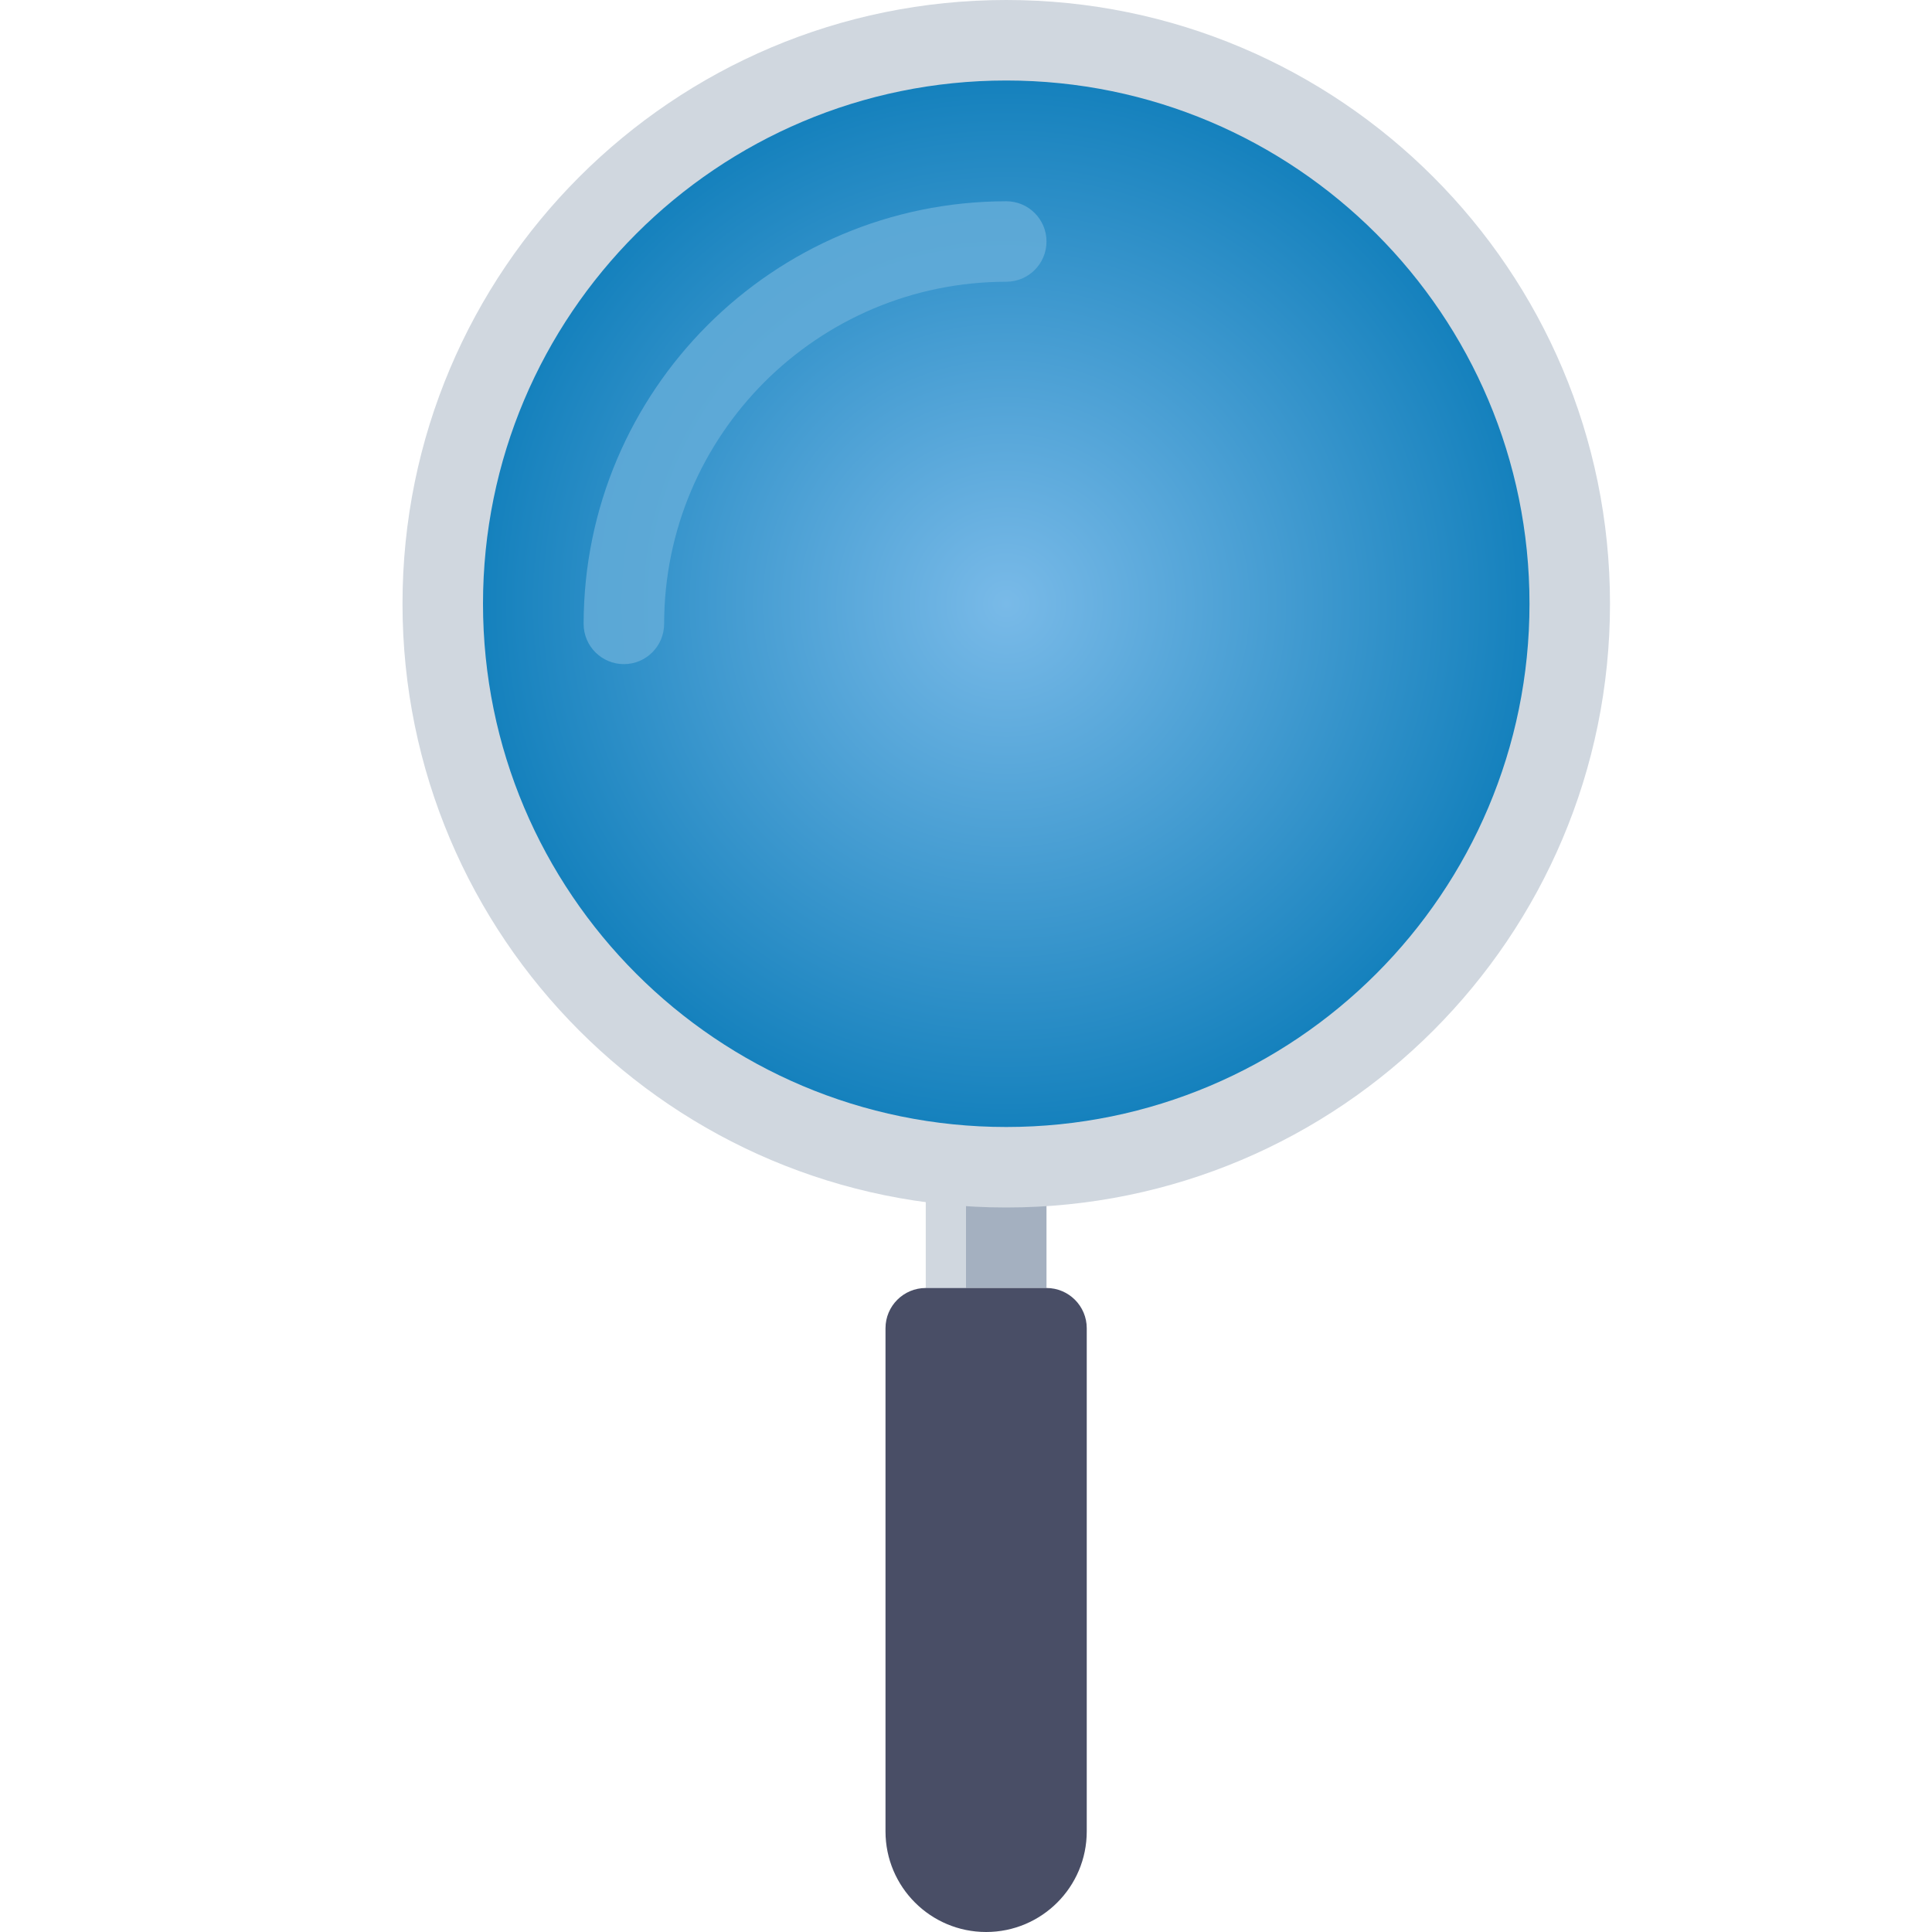
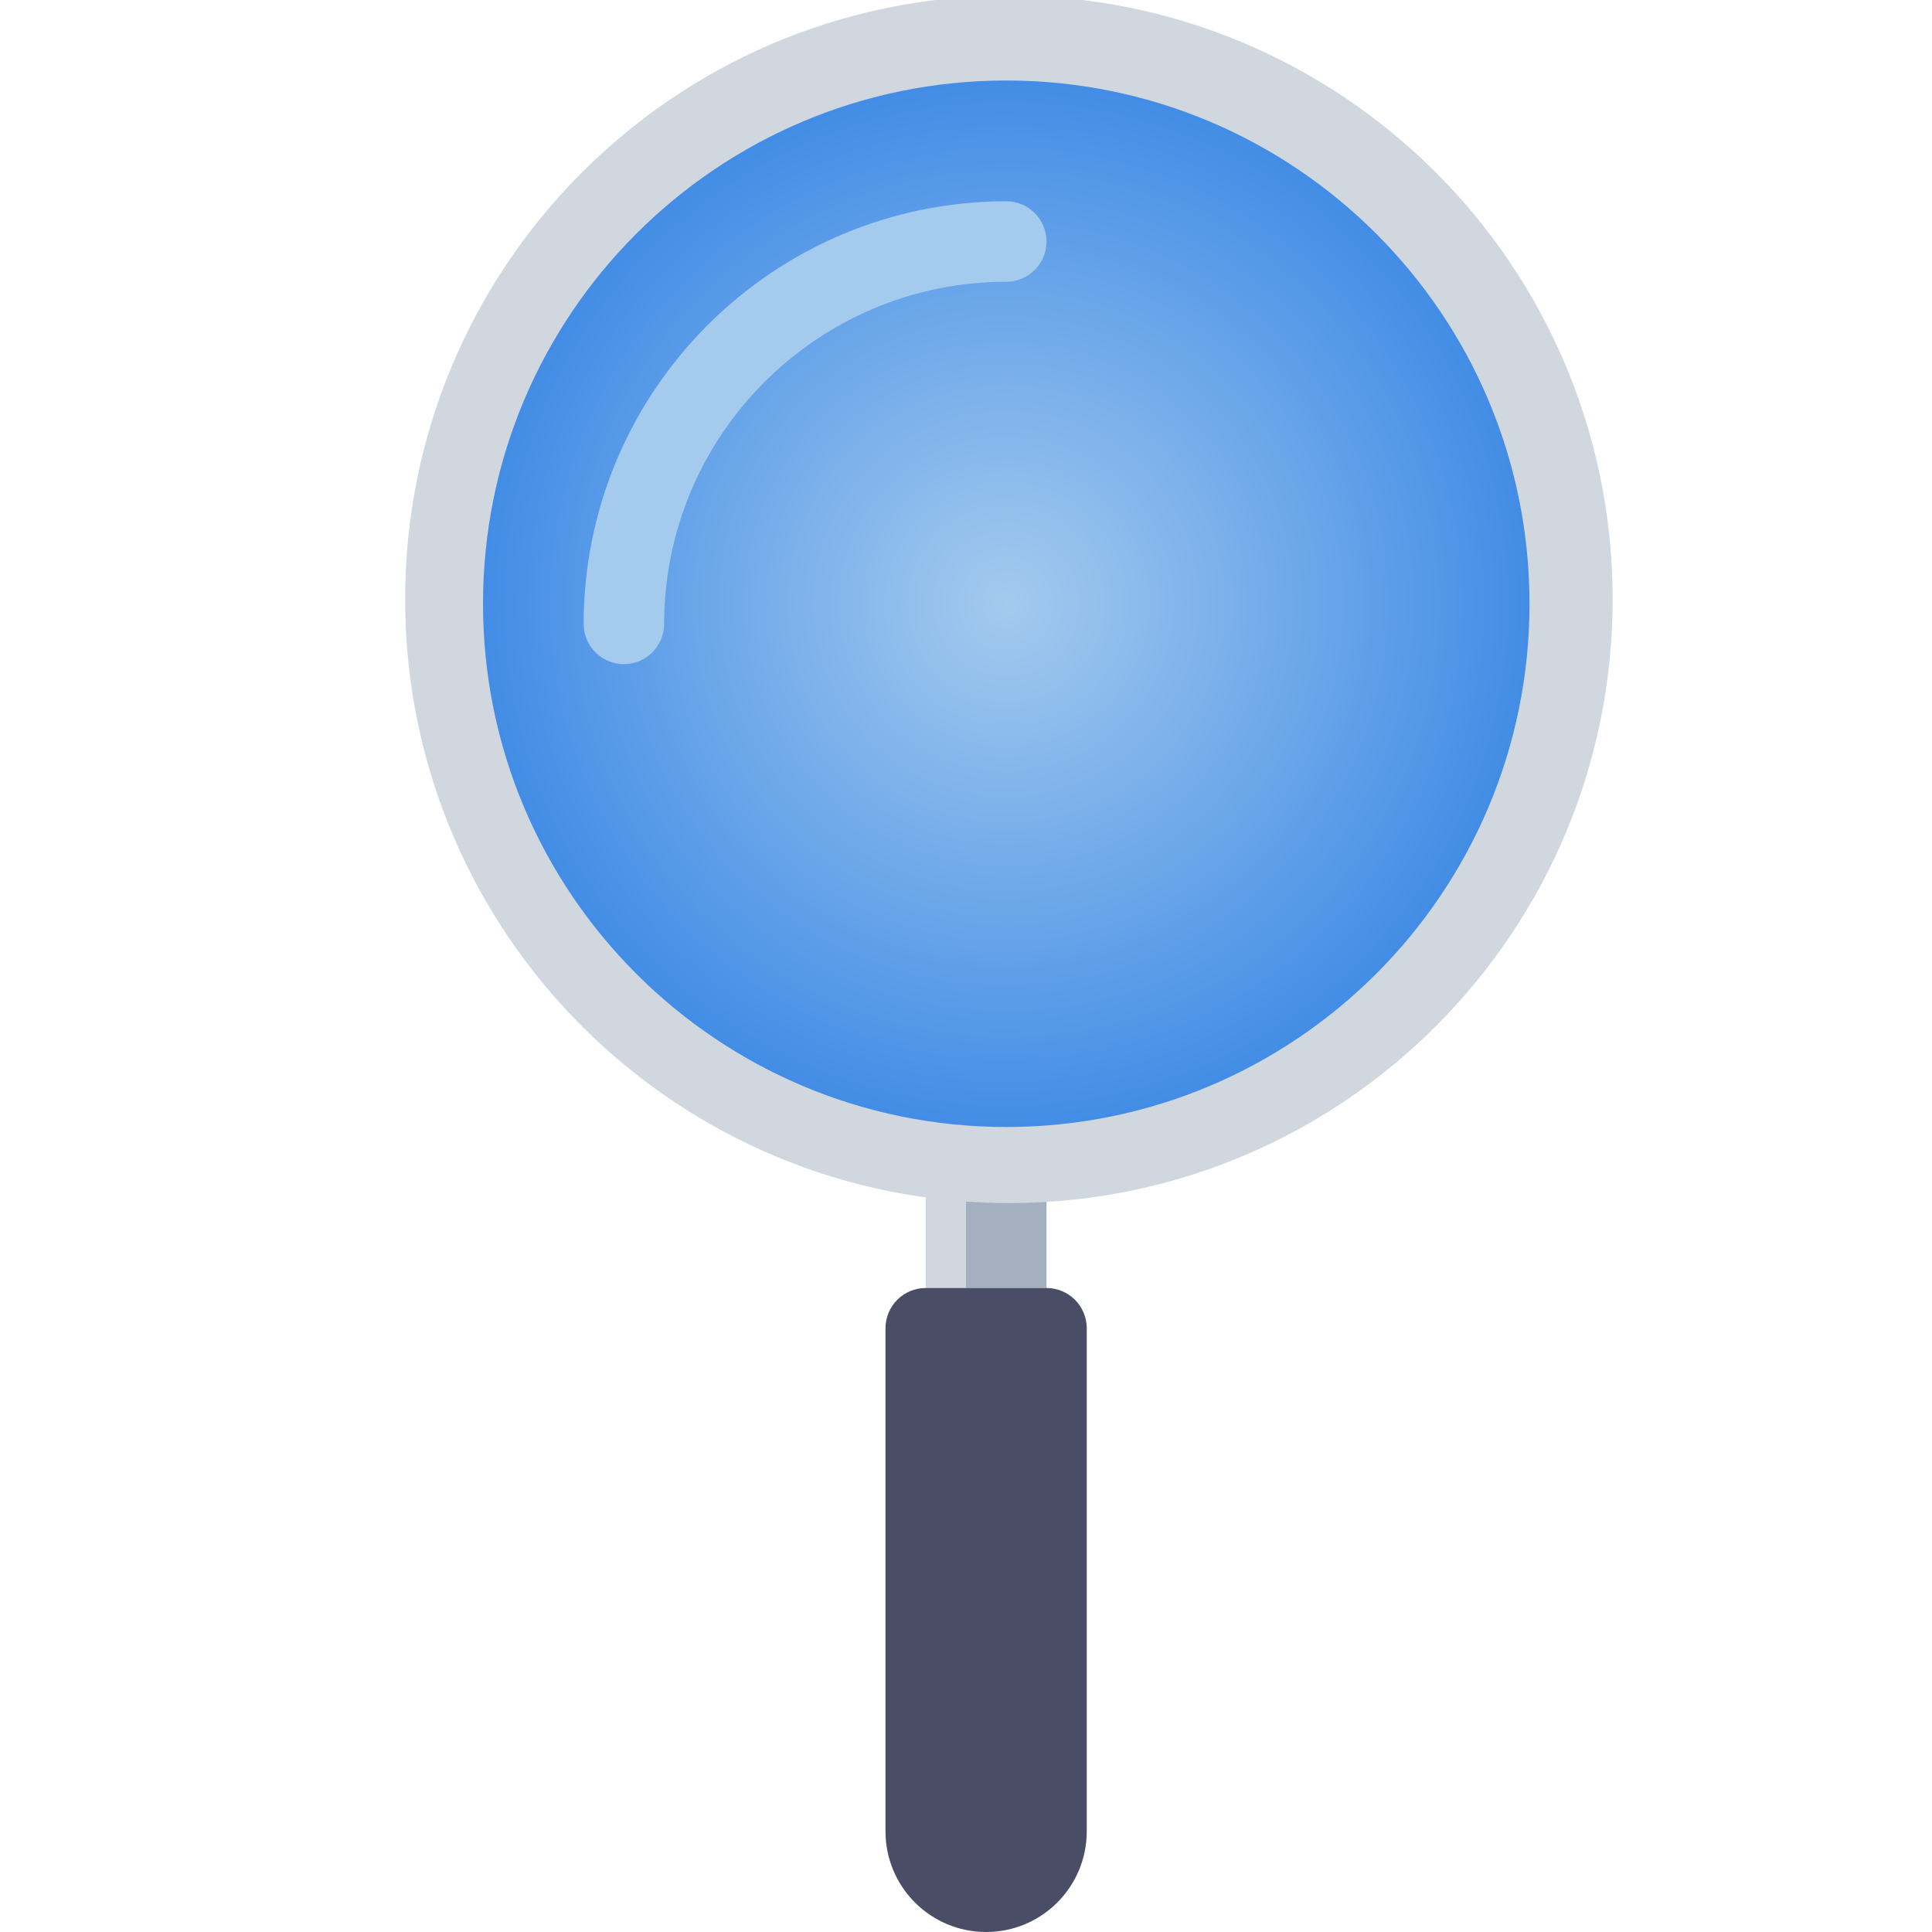
<svg xmlns="http://www.w3.org/2000/svg" width="800px" height="800px" viewBox="0 0 48 48">
  <defs>
    <style>.cls-1{fill:#d0d7df;}.cls-2{fill:#a4b0c0;}.cls-3{fill:#4c5665;}.cls-4{fill:#49aaee;}.cls-5{fill:#3398d6;}</style>
    <radialGradient gradientUnits="userSpaceOnUse" cx="25" cy="15" r="13" id="gradient-0">
-       <stop offset="0" style="stop-color: rgb(121, 186, 232);" />
-       <stop offset="1" style="stop-color: rgb(21, 129, 189);" />
+       <stop offset="0" style="stop-color: rgb(164, 202, 238);" />
+       <stop offset="1" style="stop-color: rgb(67, 141, 230);" />
    </radialGradient>
  </defs>
  <g id="Search">
    <rect class="cls-1" height="4" transform="translate(47 60) rotate(180)" width="1" x="23" y="28" />
    <rect class="cls-2" height="4" transform="translate(50 60) rotate(180)" width="2" x="24" y="28" />
    <path class="cls-3" d="M24.5,32h0A2.5,2.5,0,0,1,27,34.5V47a1,1,0,0,1-1,1H23a1,1,0,0,1-1-1V34.5A2.5,2.5,0,0,1,24.5,32Z" transform="translate(49 80) rotate(180)" style="fill: rgb(73, 78, 102);" />
-     <circle class="cls-1" cx="25" cy="15" r="15" />
+     <circle class="cls-1" cx="25" cy="15" r="15" style="transform-box: fill-box; transform-origin: 50% 50%;" transform="matrix(0.99999, -0.004385, 0.004385, 0.99999, 0.000001, -0.000014)" />
    <circle class="cls-4" cx="25" cy="15" r="13" style="fill: url(&quot;#gradient-0&quot;);" />
-     <path class="cls-5" d="M15.5,16.5a1,1,0,0,1-1-1A10.512,10.512,0,0,1,25,5a1,1,0,0,1,0,2,8.51,8.51,0,0,0-8.5,8.5A1,1,0,0,1,15.5,16.5Z" style="fill: rgba(101, 173, 217, 0.82);" />
+     <path class="cls-5" d="M15.5,16.5a1,1,0,0,1-1-1A10.512,10.512,0,0,1,25,5a1,1,0,0,1,0,2,8.51,8.51,0,0,0-8.5,8.5A1,1,0,0,1,15.5,16.5Z" style="fill: rgb(164, 202, 238);" />
  </g>
</svg>
